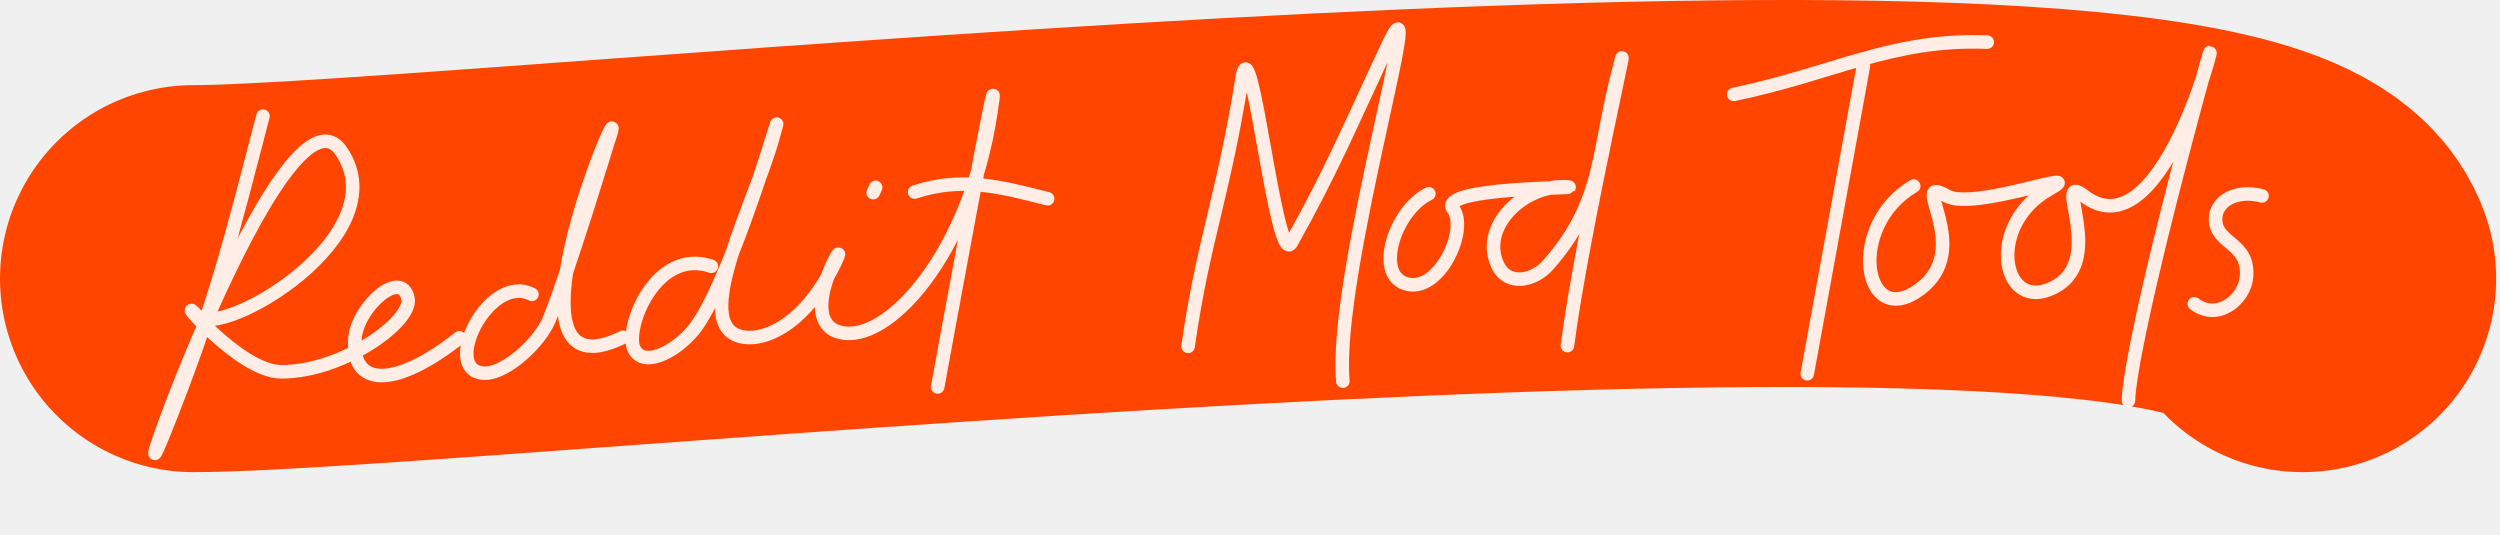
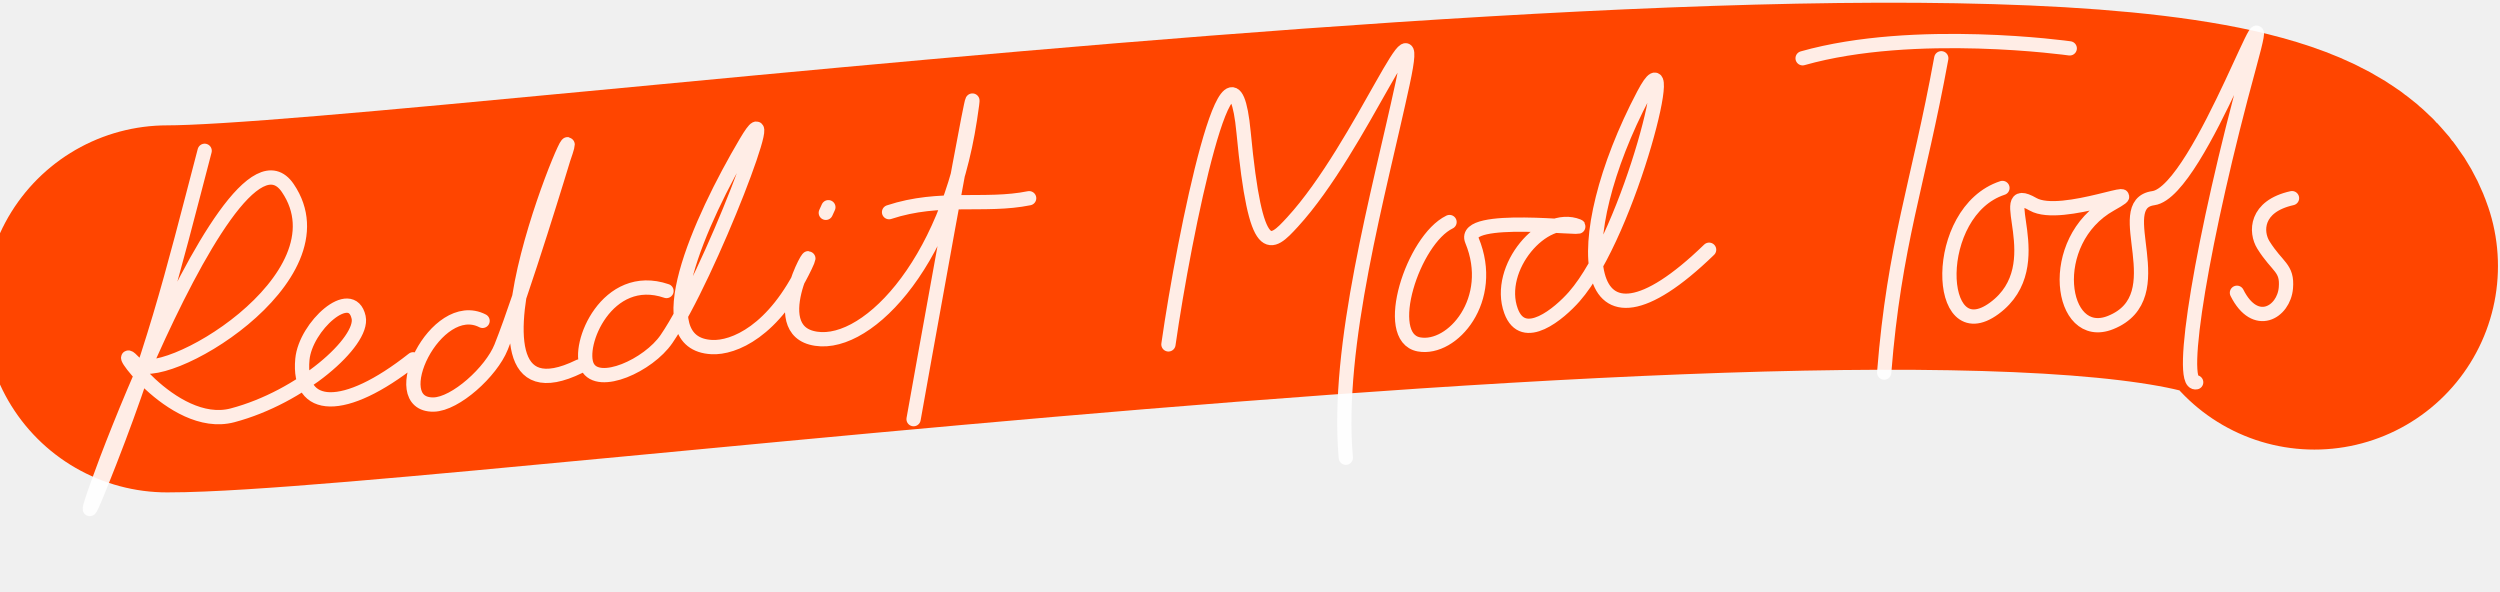
- <svg xmlns="http://www.w3.org/2000/svg" width="646" height="138" viewBox="0 0 646 138" fill="none">
-   <path d="M50 72C117.728 72 577.874 22.5 595 72" stroke="#FF4500" stroke-width="100" stroke-linecap="round" />
-   <path d="M67.958 30.009C59.786 61.26 55.523 79.206 42.517 111.556C29.084 144.97 73.229 17.111 88.175 39.057C103.12 61.002 56.943 87.92 50.945 81.618C44.24 74.572 61.572 96.047 72.635 96.073C88.663 96.109 106.725 82.952 105.416 77.085C103.669 69.257 92.474 79.249 91.731 87.328C90.568 99.967 101.835 100.607 118.679 87.3M137.446 76.071C126.062 70.232 113.45 96.612 125.513 96.43C130.841 96.35 139.556 88.458 141.957 82.449C147.313 69.044 157.101 36.665 157.101 36.665C164.906 14.38 125 104.796 160.98 87.16M183.811 68.806C169.332 63.863 161.188 85.099 163.882 90.281C166.576 95.463 175.857 90.278 180.242 83.882C190.675 68.669 204.762 17.633 199.583 36.023C194.499 54.08 176.941 86.4 193.221 87.22C198.5 87.486 208.327 83.458 215.932 67.531C220.039 58.932 205.255 82.594 216.842 85.817C229.335 89.292 250.509 65.346 256 29.316C260.088 2.49 242.295 99.98 242.295 99.98M236.329 49.627C248.8 45.511 258.806 48.387 270.713 51.358M225.634 49.788L226.259 48.423" stroke="white" stroke-opacity="0.9" stroke-width="3.5" stroke-linecap="round" />
-   <path d="M307 89.5C310.897 62.152 316.019 51.24 321 20C323.316 5.47 329.767 69.666 333.672 62.724C343.691 44.913 349.145 32.054 358.5 12C370 -12.653 344.5 71.05 347 98.5M369.207 50.07C360.249 54.391 354.782 71.803 364 73.5C372.215 75.013 379.405 59.207 375.5 54C371.222 48.296 409.93 48.651 405.024 48.296C394 47.5 382.276 58.362 387 68.5C389.59 74.059 396.412 72.581 400 68.5C413.834 52.768 412.728 40.841 417.5 21.316C424.081 -5.609 408.788 59.871 405.024 89.316" stroke="white" stroke-opacity="0.9" stroke-width="3.5" stroke-linecap="round" />
-   <path d="M448 24.39C473.579 19.118 489 9.891 513.5 10.89M481.5 17.074C475.837 48.121 472.663 65.528 467 96.574M494.5 48.074C477 58.315 481.5 85.468 496 74.815C510.5 64.162 492.692 44.736 503 50.627C510 54.627 540.301 42.857 529.5 48.886C513.5 57.815 517 79.815 529.5 74.815C545.5 68.415 529.792 43.944 538.5 50.627C560 67.127 575.391 -2.575 570 17.074C554.5 73.574 550 98 550 103.5M584.5 50.627C578 48.868 572.5 51.868 572.5 56.627C572.5 63.127 581.243 62.581 580.5 71.5C580 77.5 572.942 83.05 567 78.5" stroke="white" stroke-opacity="0.9" stroke-width="3.5" stroke-linecap="round" />
+ <svg xmlns="http://www.w3.org/2000/svg" width="613" height="145" viewBox="0 0 613 145" fill="none">
+   <path d="M41 75.736C106.616 75.736 550.909 15.737 567.5 65.237" stroke="#FF4500" stroke-width="90" stroke-linecap="round" />
+   <path d="M50.18 36.978C41.944 68.478 37.647 86.566 24.537 119.173C10.997 152.852 55.493 23.978 70.557 46.098C85.621 68.218 39.077 95.349 33.032 88.997C26.273 81.895 42.08 105.779 57.001 101.84C73.869 97.388 89.255 83.72 87.935 77.806C86.175 69.916 74.89 79.988 74.142 88.131C72.97 100.87 84.326 101.515 101.304 88.102M118.328 78.677C106.854 72.791 94.142 99.381 106.3 99.197C111.67 99.116 120.455 91.162 122.875 85.105C128.273 71.593 138.14 38.957 138.14 38.957C146.006 16.495 105.783 107.629 142.049 89.853M163.424 71.353C148.831 66.371 141.316 84.69 144.032 89.913C146.747 95.136 159.004 89.579 163.424 83.133C173.939 67.799 192.714 18.315 182.919 34.894C171.465 54.281 158.136 84.278 174.546 85.105C179.867 85.373 189.772 81.314 197.438 65.26C201.577 56.592 187.22 79.556 198.899 82.805C211.491 86.307 232.289 65.565 237.824 29.249C241.945 2.211 224.01 102.775 224.01 102.775M217.997 52.022C230.567 47.874 241.468 50.809 252.346 48.605M202.487 52.185L203.116 50.809" stroke="white" stroke-opacity="0.9" stroke-width="3.5" stroke-linecap="round" />
+   <path d="M286.5 84.446C290.397 57.098 301.927 0.954 304.926 32.446C307.926 63.946 311.54 60.314 316.926 54.446C333.926 35.926 349.426 -5.054 343.927 20.467C338.196 47.06 327.5 84.786 330 112.236M355.426 54.446C346.468 58.767 338.708 82.749 347.926 84.446C356.141 85.959 366.926 73.446 360.926 58.946C358.2 52.358 389.271 56.392 386.926 55.446C378.426 52.016 366.661 65.731 370.5 76.236C373.5 84.446 382.411 76.817 386 72.736C399.834 57.004 412.369 5.439 403 23.222C384.127 59.042 386.574 92.736 419.074 61.236" stroke="white" stroke-opacity="0.9" stroke-width="3.5" stroke-linecap="round" />
+   <path d="M442 14.287C469.5 6.5 507.5 11.862 507.5 11.862M476 14.287C470.337 45.334 464.5 59.736 462 91.362M491 46.09C473.5 51.818 474.5 86.243 489 75.59C503.5 64.937 488.192 44.199 498.5 50.09C505.5 54.09 528.301 44.062 517.5 50.09C501.5 59.019 505 84.09 517.5 79.09C533.5 72.69 517.125 50.079 528 48.59C539.5 47.015 559.662 -13.575 551.5 16.235C540 58.236 534 94.736 538.5 93.736M562 48.59C553 50.59 553.001 56.892 555 60.09C558.447 65.601 560.917 65.59 560.5 70.59C560 76.59 553 80.787 548.5 71.787" stroke="white" stroke-opacity="0.9" stroke-width="3.5" stroke-linecap="round" />
</svg>
